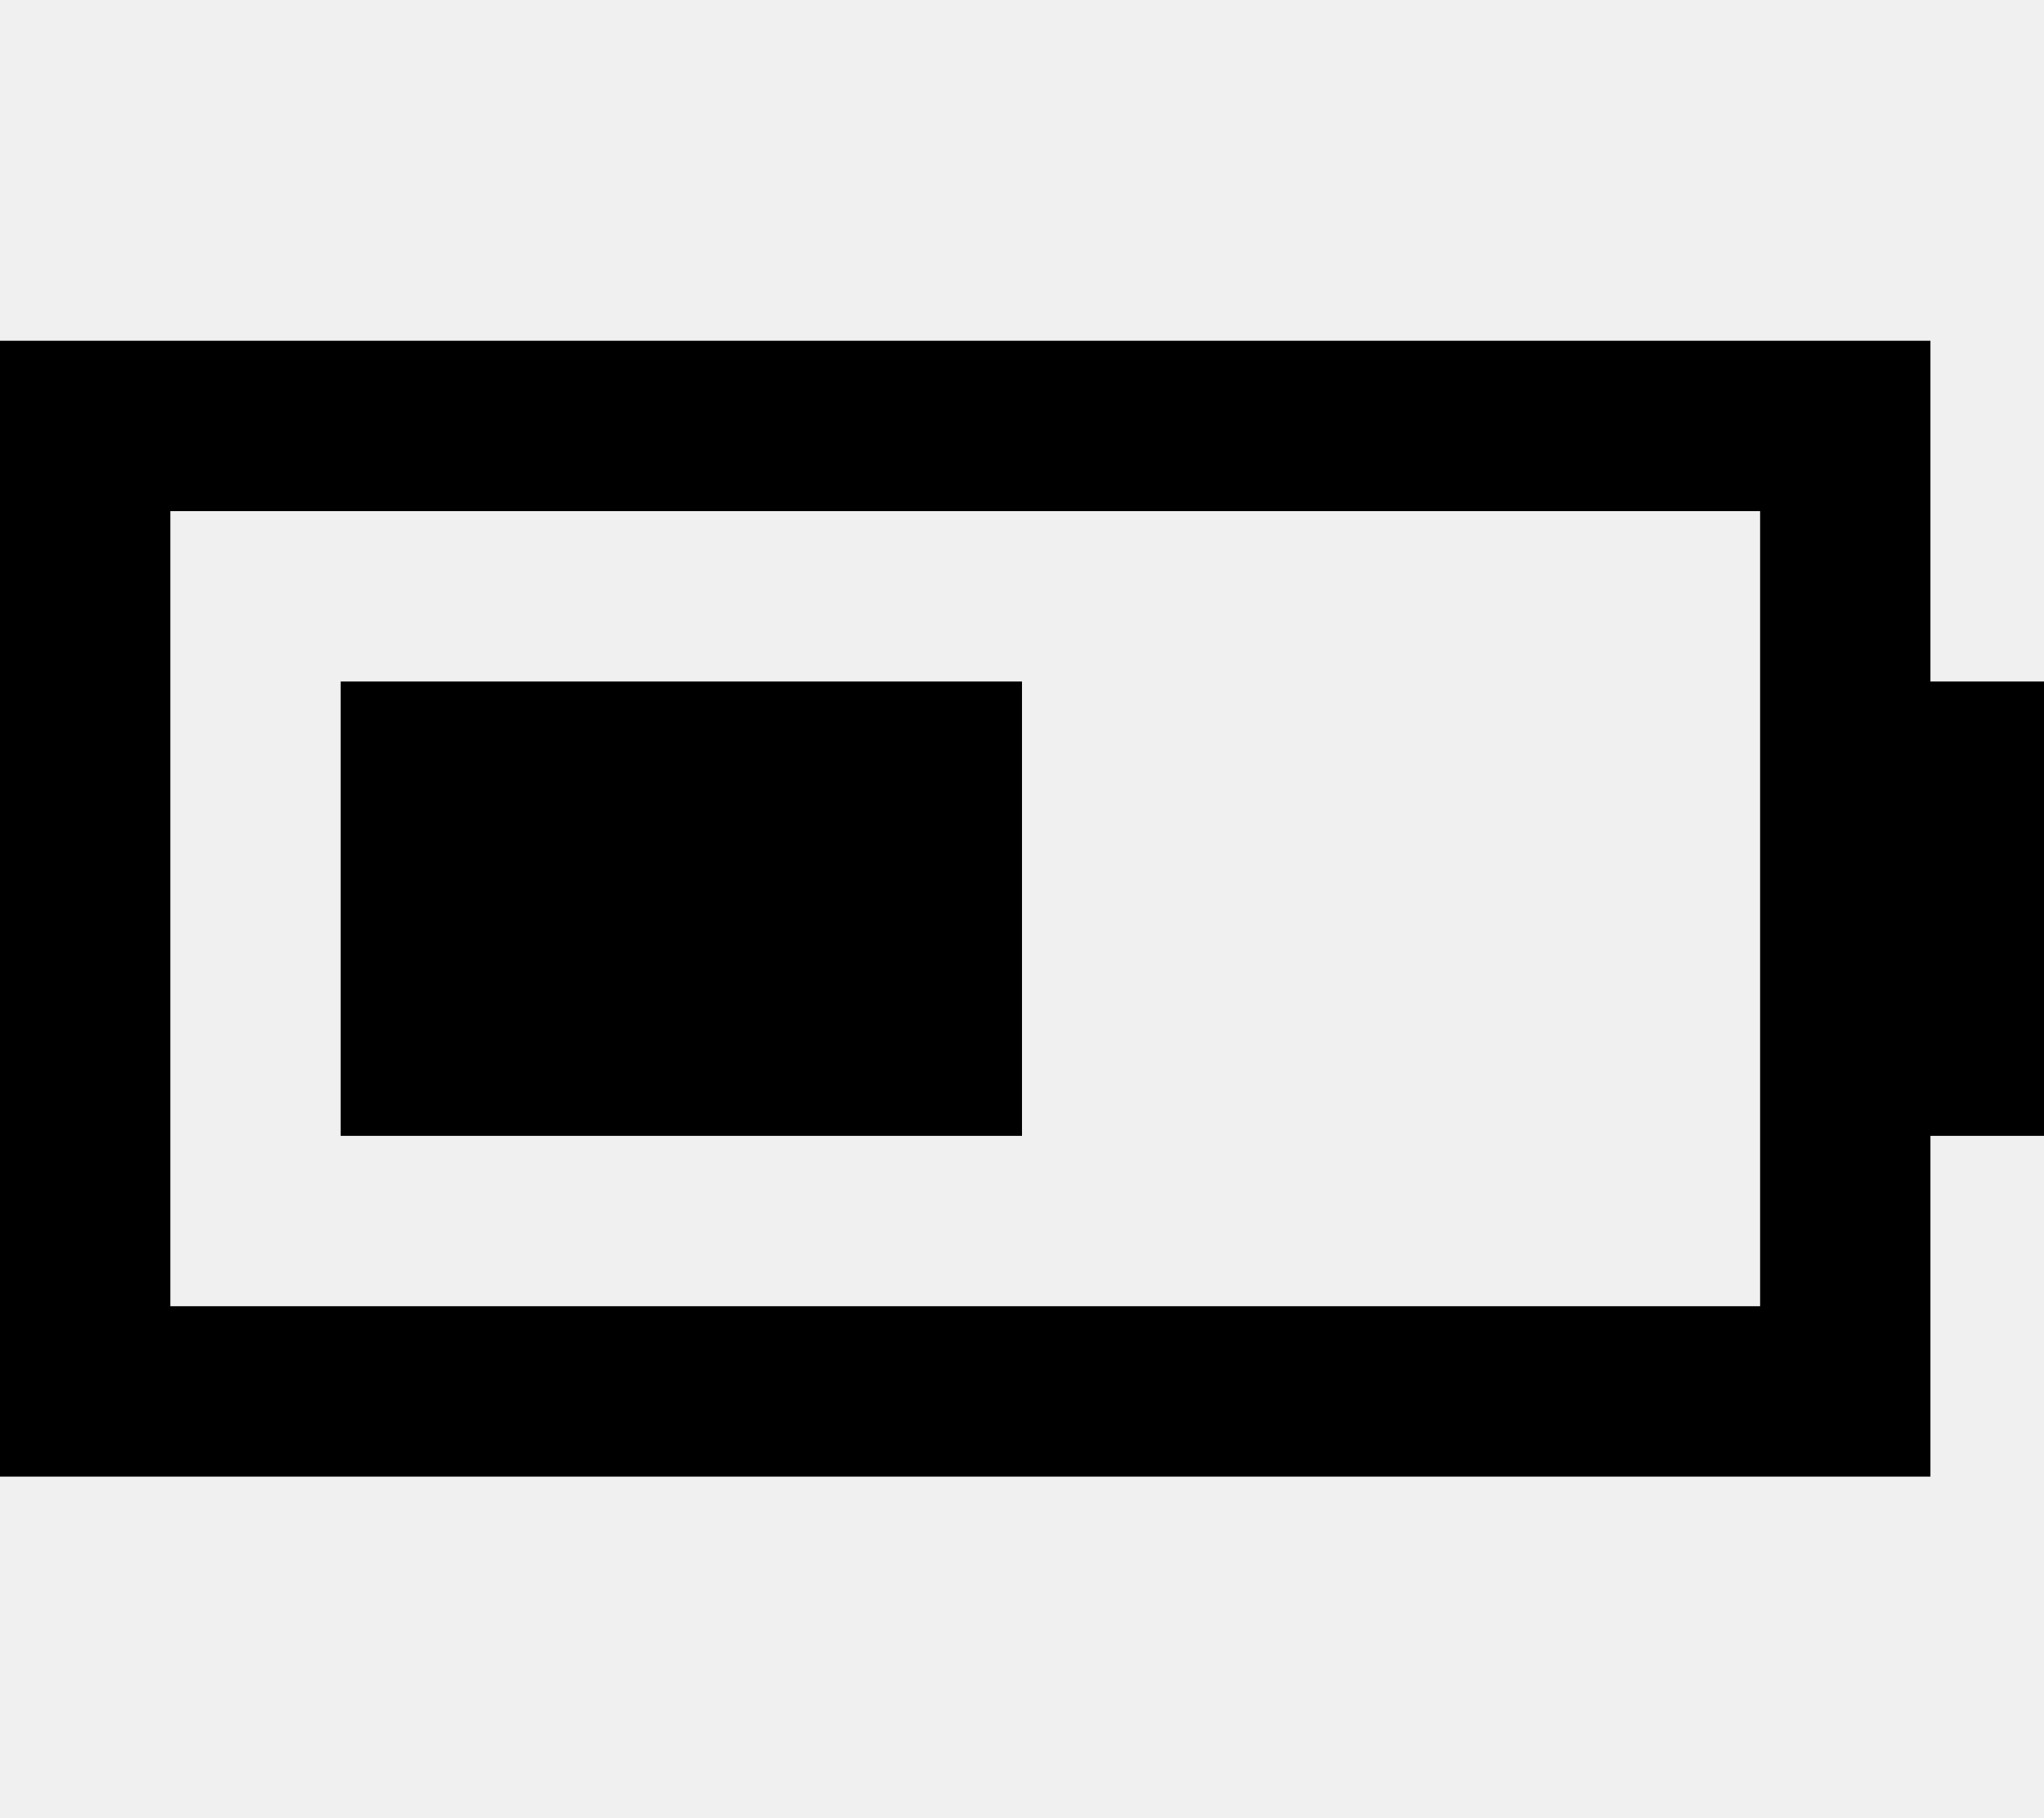
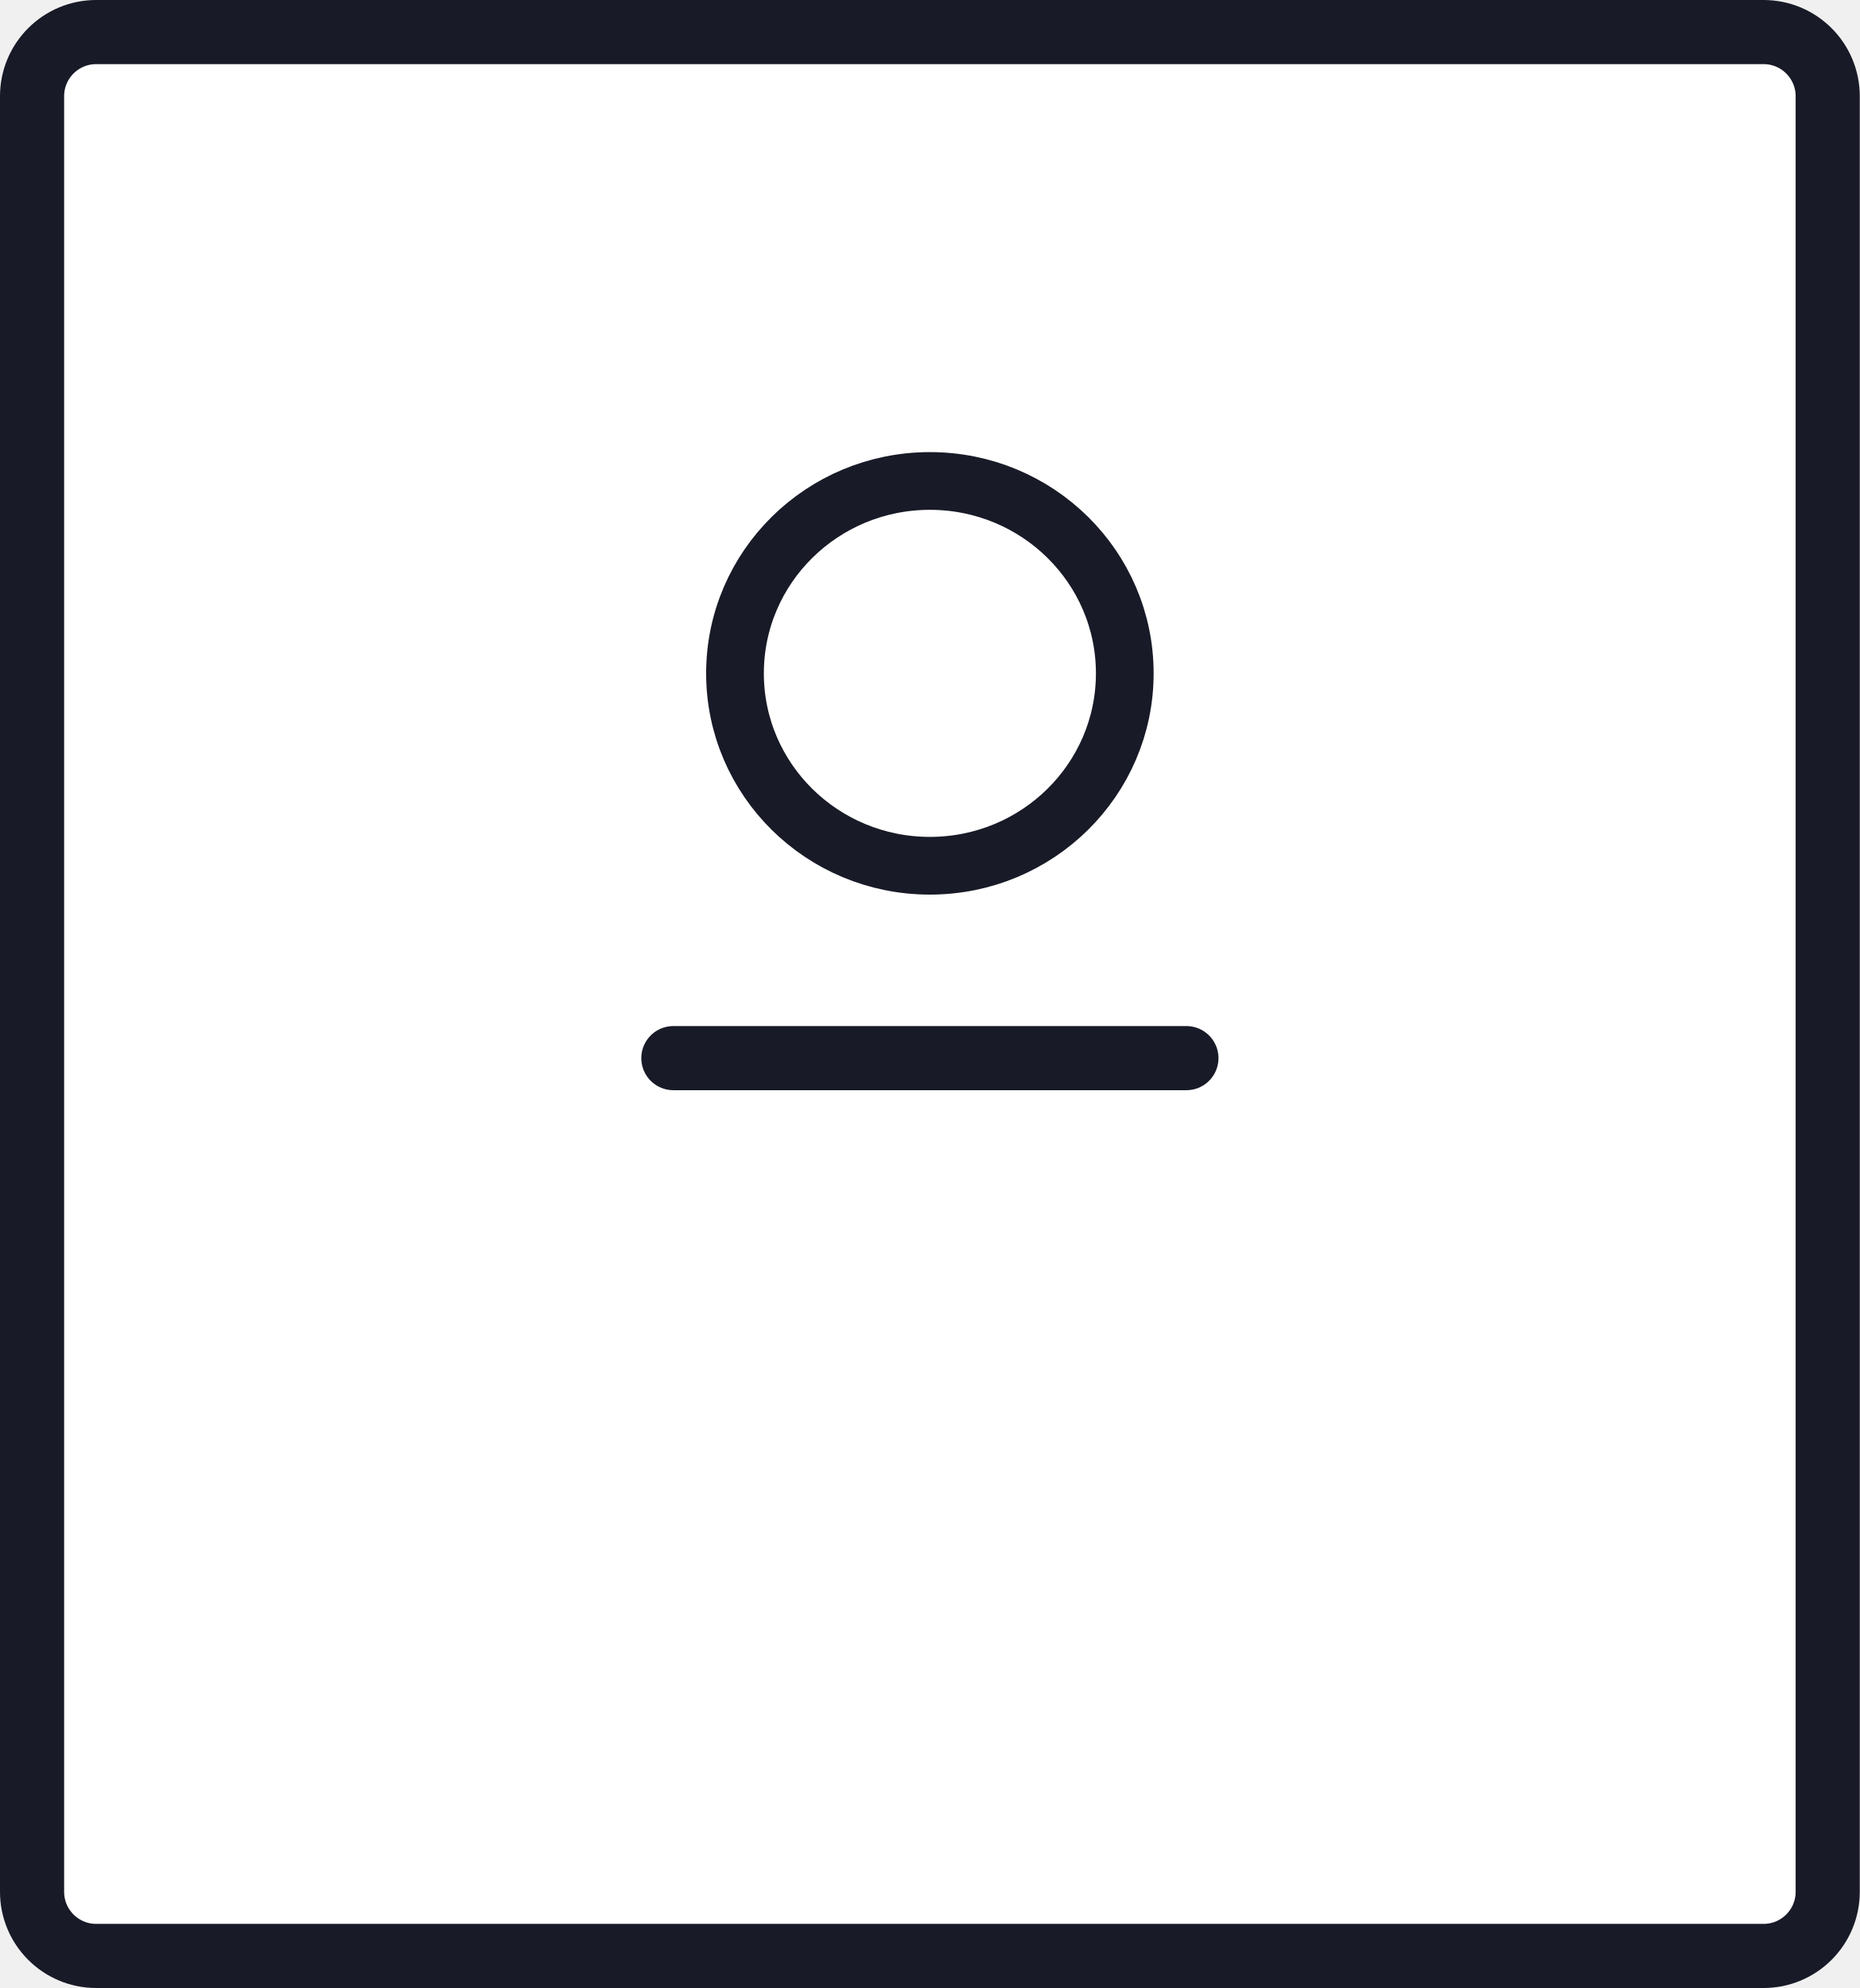
- <svg xmlns="http://www.w3.org/2000/svg" viewBox="0 0 576 512">
-   <path d="M496 144l0 224L48 368l0-224 448 0zM48 96L0 96l0 48L0 368l0 48 48 0 448 0 48 0 0-48 0-48 32 0 0-128-32 0 0-48 0-48-48 0L48 96zm240 96L96 192l0 128 192 0 0-128z" />
+ <svg xmlns="http://www.w3.org/2000/svg" width="29" height="31" viewBox="0 0 29 31">
+   <g fill="white" fill-rule="evenodd" stroke="#181A27">
+     <rect width="28" height="30" x=".5" y=".5" rx="1" />
+     <path stroke-width=".9" d="M14.5 13.5c1.678 0 3.039-1.343 3.039-3s-1.36-3-3.039-3c-1.678 0-3.039 1.343-3.039 3s1.36 3 3.039 3z" />
+     <path stroke-linecap="round" d="M10.5 16.5h8" />
+   </g>
</svg>
